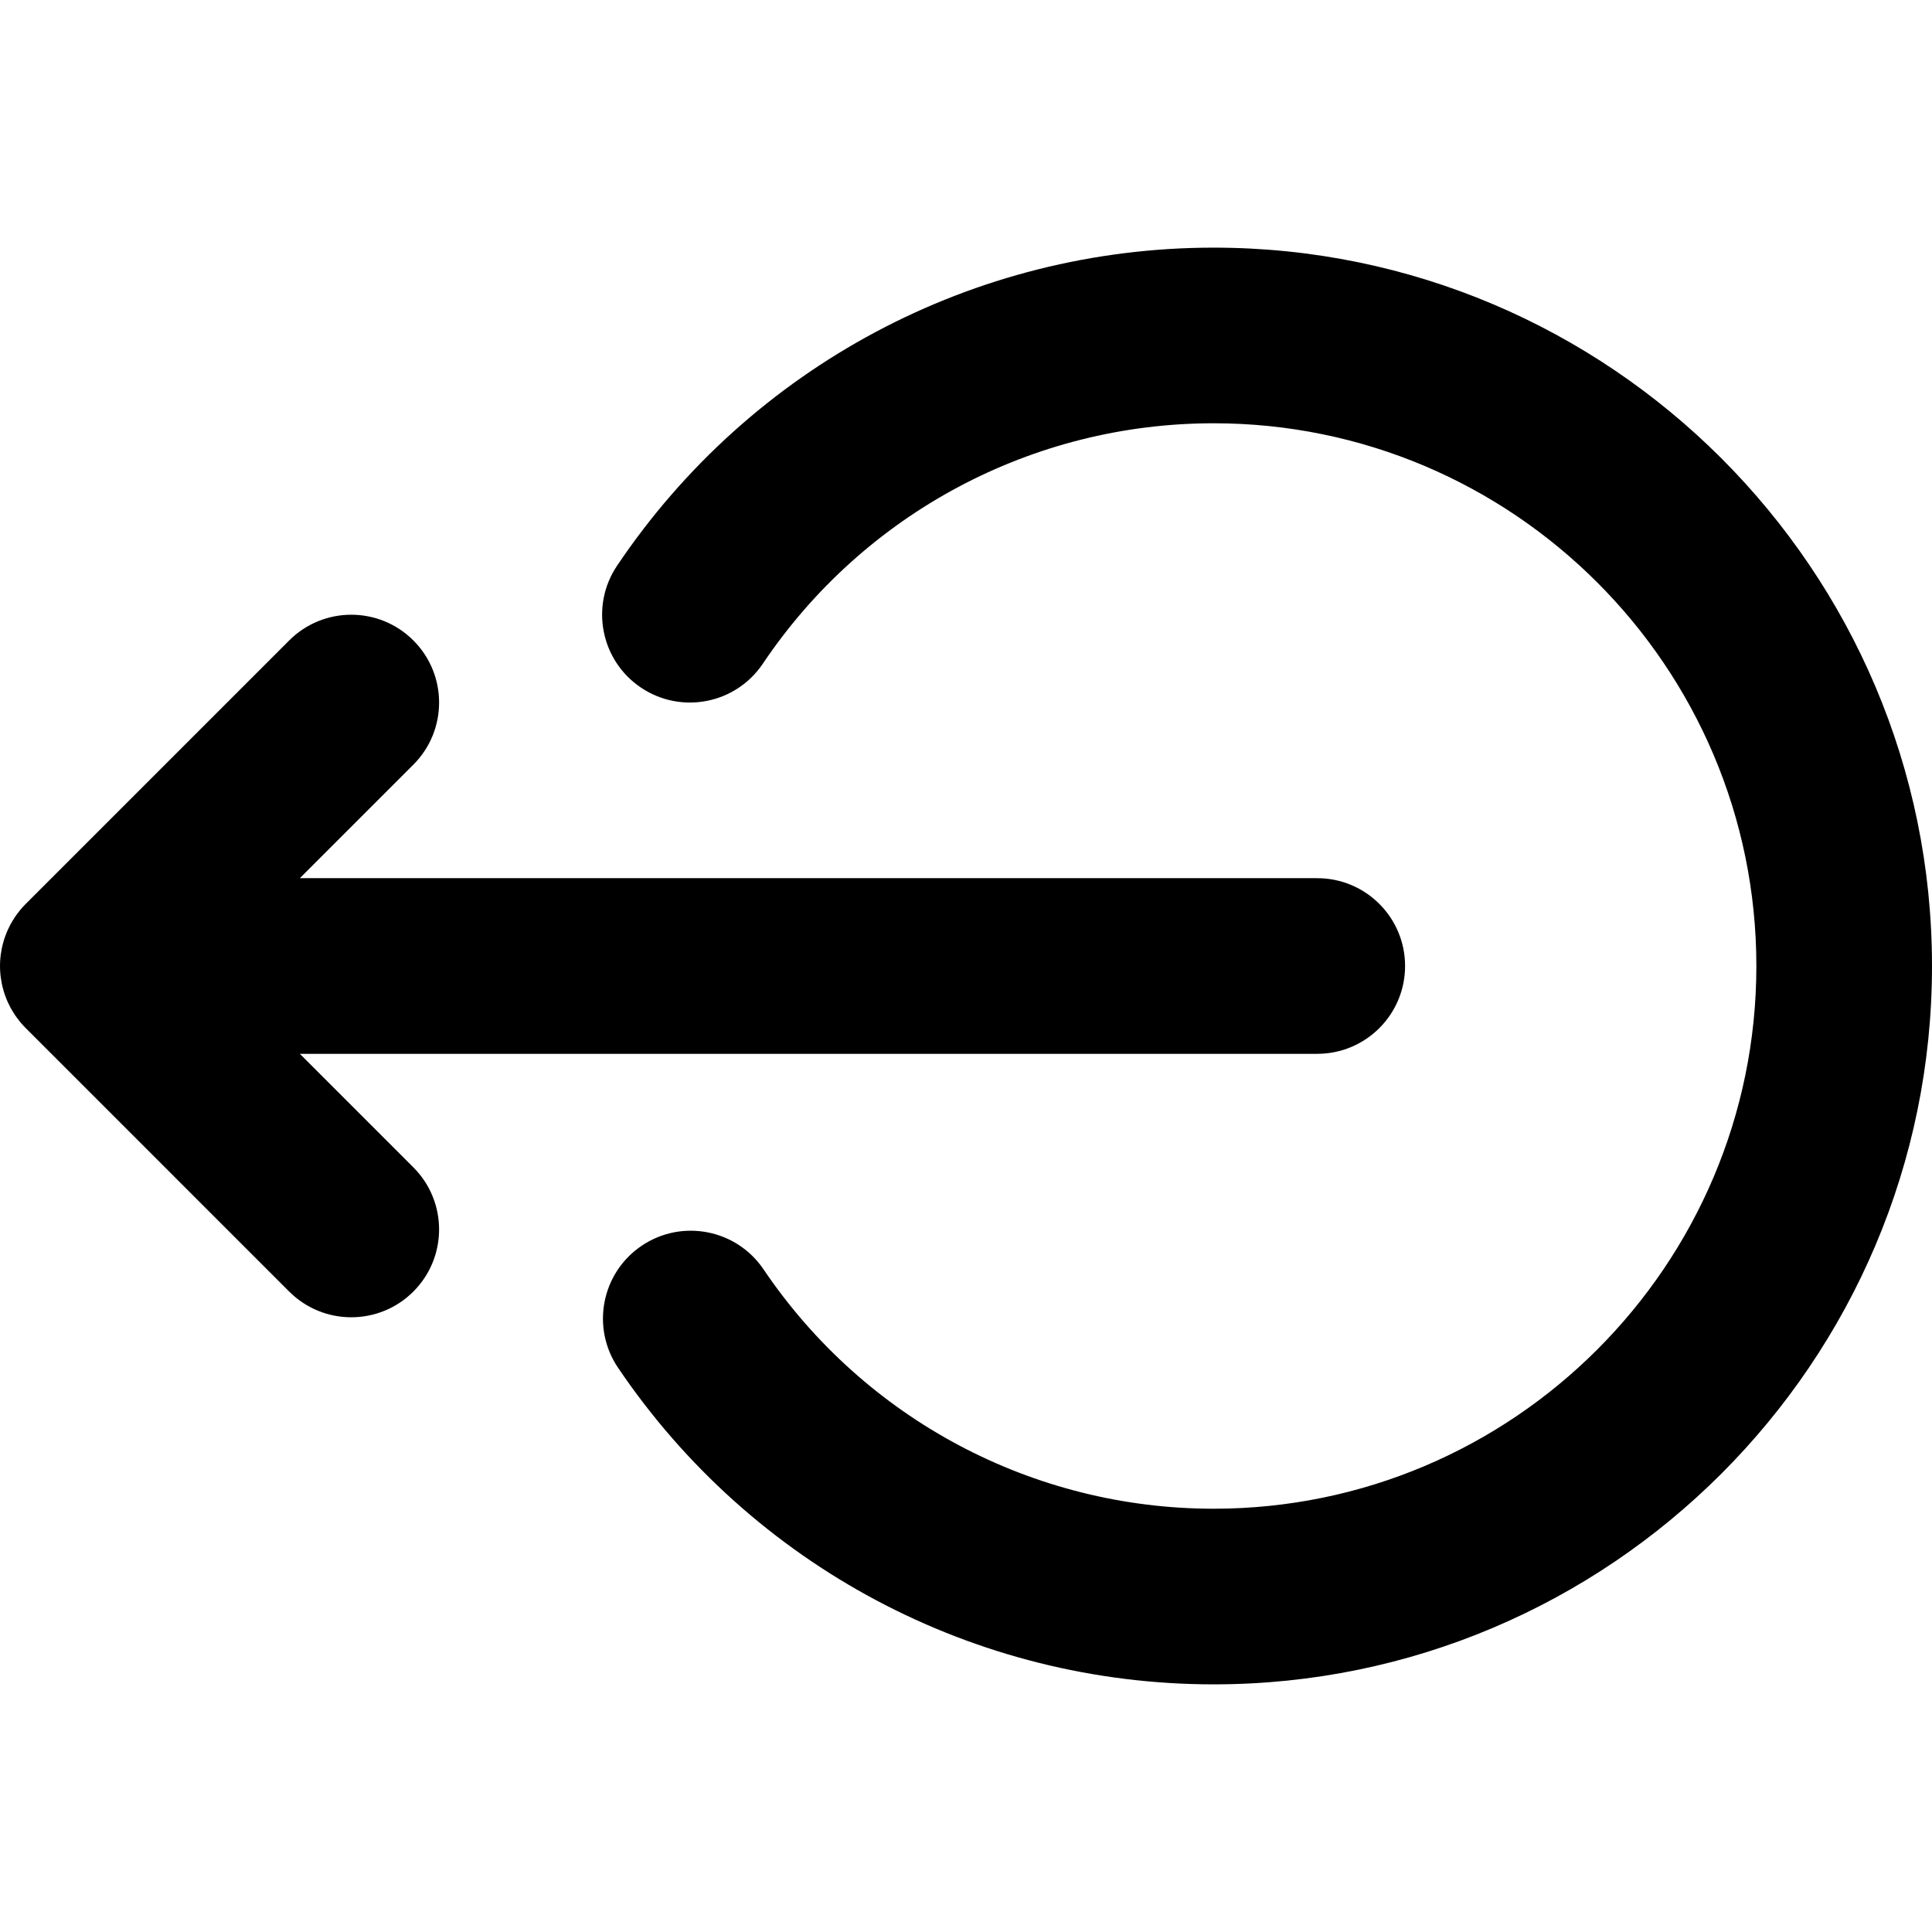
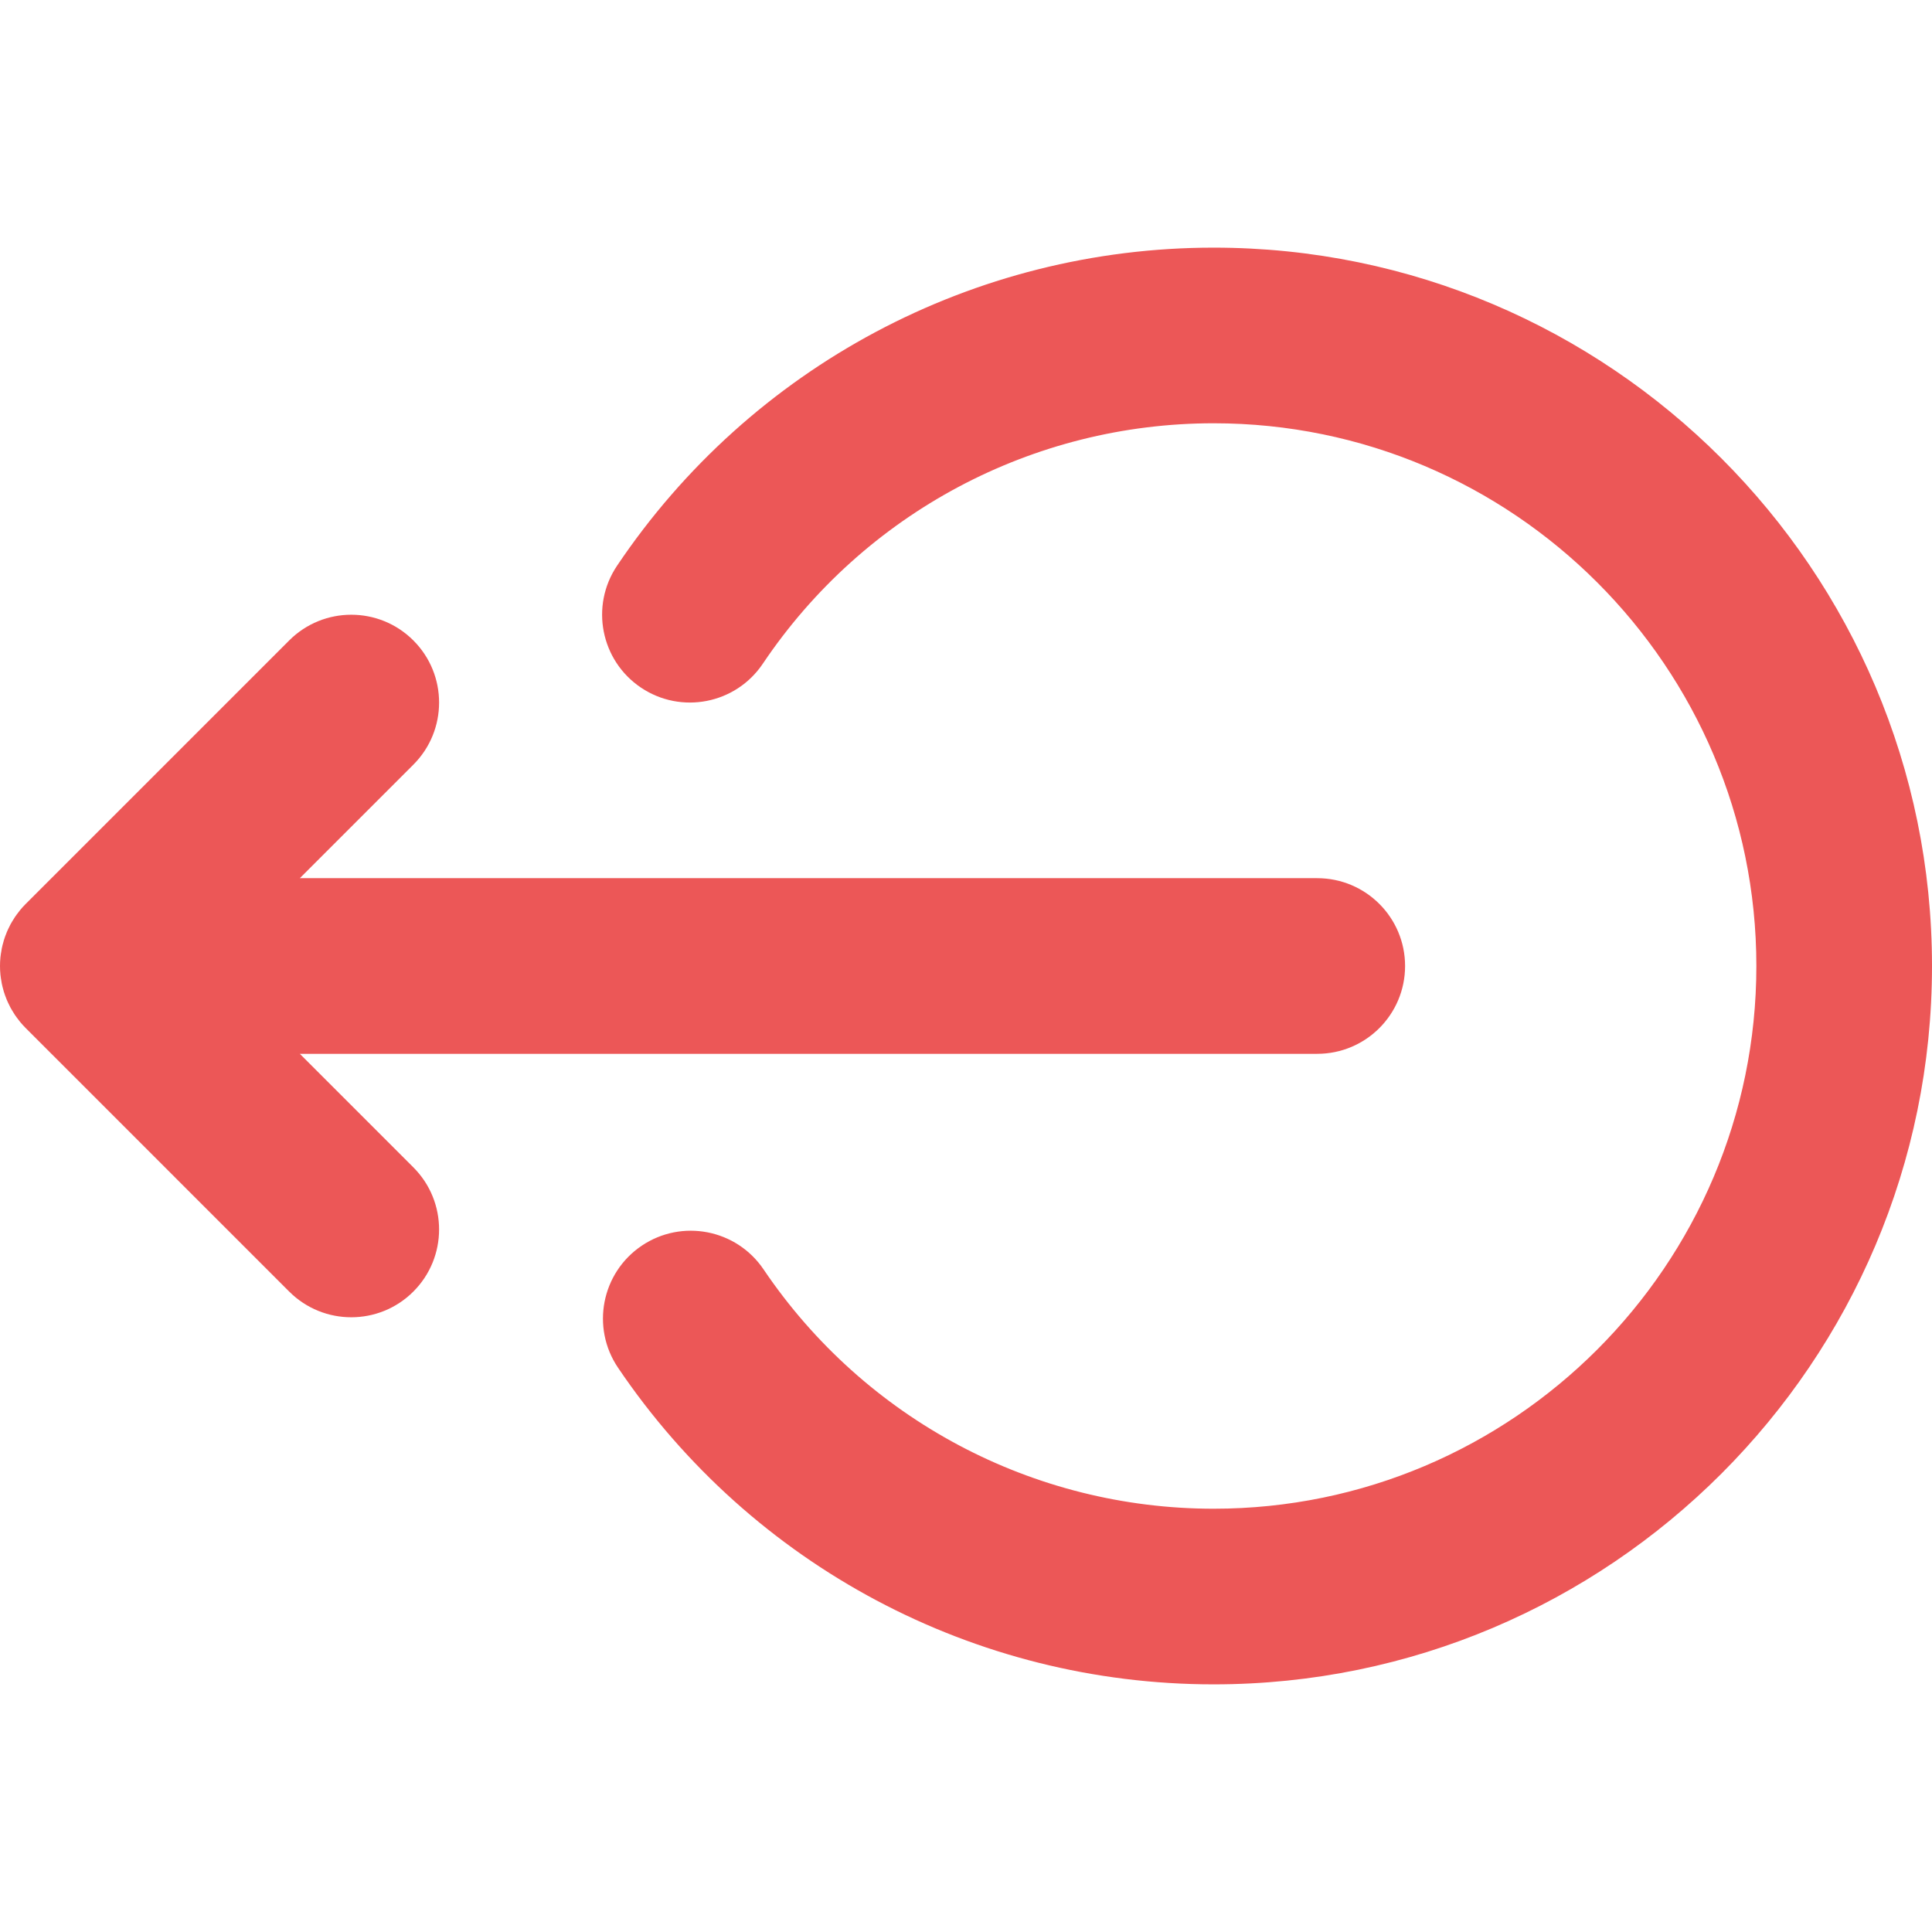
- <svg xmlns="http://www.w3.org/2000/svg" width="25" height="25" version="1.1" id="Layer_1" x="0px" y="0px" viewBox="0 0 330 330" style="enable-background:new 0 0 16 16;" xml:space="preserve">
+ <svg xmlns="http://www.w3.org/2000/svg" width="25" height="25" version="1.1" id="Layer_1" x="0px" y="0px" viewBox="0 0 330 330" style="enable-background:new 0 0 16 16; fill:#EC5757" xml:space="preserve">
  <g id="XMLID_2_">
    <path id="XMLID_4_" d="M51.213,180h173.785c8.284,0,15-6.716,15-15s-6.716-15-15-15H51.213l19.394-19.393   c5.858-5.857,5.858-15.355,0-21.213c-5.856-5.858-15.354-5.858-21.213,0L4.397,154.391c-0.348,0.347-0.676,0.71-0.988,1.09   c-0.076,0.093-0.141,0.193-0.215,0.288c-0.229,0.291-0.454,0.583-0.66,0.891c-0.06,0.09-0.109,0.185-0.168,0.276   c-0.206,0.322-0.408,0.647-0.59,0.986c-0.035,0.067-0.064,0.138-0.099,0.205c-0.189,0.367-0.371,0.739-0.53,1.123   c-0.02,0.047-0.034,0.097-0.053,0.145c-0.163,0.404-0.314,0.813-0.442,1.234c-0.017,0.053-0.026,0.108-0.041,0.162   c-0.121,0.413-0.232,0.83-0.317,1.257c-0.025,0.127-0.036,0.258-0.059,0.386c-0.062,0.354-0.124,0.708-0.159,1.069   C0.025,163.998,0,164.498,0,165s0.025,1.002,0.076,1.498c0.035,0.366,0.099,0.723,0.16,1.08c0.022,0.124,0.033,0.251,0.058,0.374   c0.086,0.431,0.196,0.852,0.318,1.269c0.015,0.049,0.024,0.101,0.039,0.15c0.129,0.423,0.28,0.836,0.445,1.244   c0.018,0.044,0.031,0.091,0.05,0.135c0.16,0.387,0.343,0.761,0.534,1.13c0.033,0.065,0.061,0.133,0.095,0.198   c0.184,0.341,0.387,0.669,0.596,0.994c0.056,0.088,0.104,0.181,0.162,0.267c0.207,0.309,0.434,0.603,0.662,0.895   c0.073,0.094,0.138,0.193,0.213,0.285c0.313,0.379,0.641,0.743,0.988,1.09l44.997,44.997C52.322,223.536,56.161,225,60,225   s7.678-1.464,10.606-4.394c5.858-5.858,5.858-15.355,0-21.213L51.213,180z" />
    <path id="XMLID_5_" d="M207.299,42.299c-40.944,0-79.038,20.312-101.903,54.333c-4.62,6.875-2.792,16.195,4.083,20.816   c6.876,4.62,16.195,2.794,20.817-4.083c17.281-25.715,46.067-41.067,77.003-41.067C258.414,72.299,300,113.884,300,165   s-41.586,92.701-92.701,92.701c-30.845,0-59.584-15.283-76.878-40.881c-4.639-6.865-13.961-8.669-20.827-4.032   c-6.864,4.638-8.67,13.962-4.032,20.826c22.881,33.868,60.913,54.087,101.737,54.087C274.956,287.701,330,232.658,330,165   S274.956,42.299,207.299,42.299z" />
  </g>
  <g>
</g>
  <g>
</g>
  <g>
</g>
  <g>
</g>
  <g>
</g>
  <g>
</g>
  <g>
</g>
  <g>
</g>
  <g>
</g>
  <g>
</g>
  <g>
</g>
  <g>
</g>
  <g>
</g>
  <g>
</g>
  <g>
</g>
</svg>
